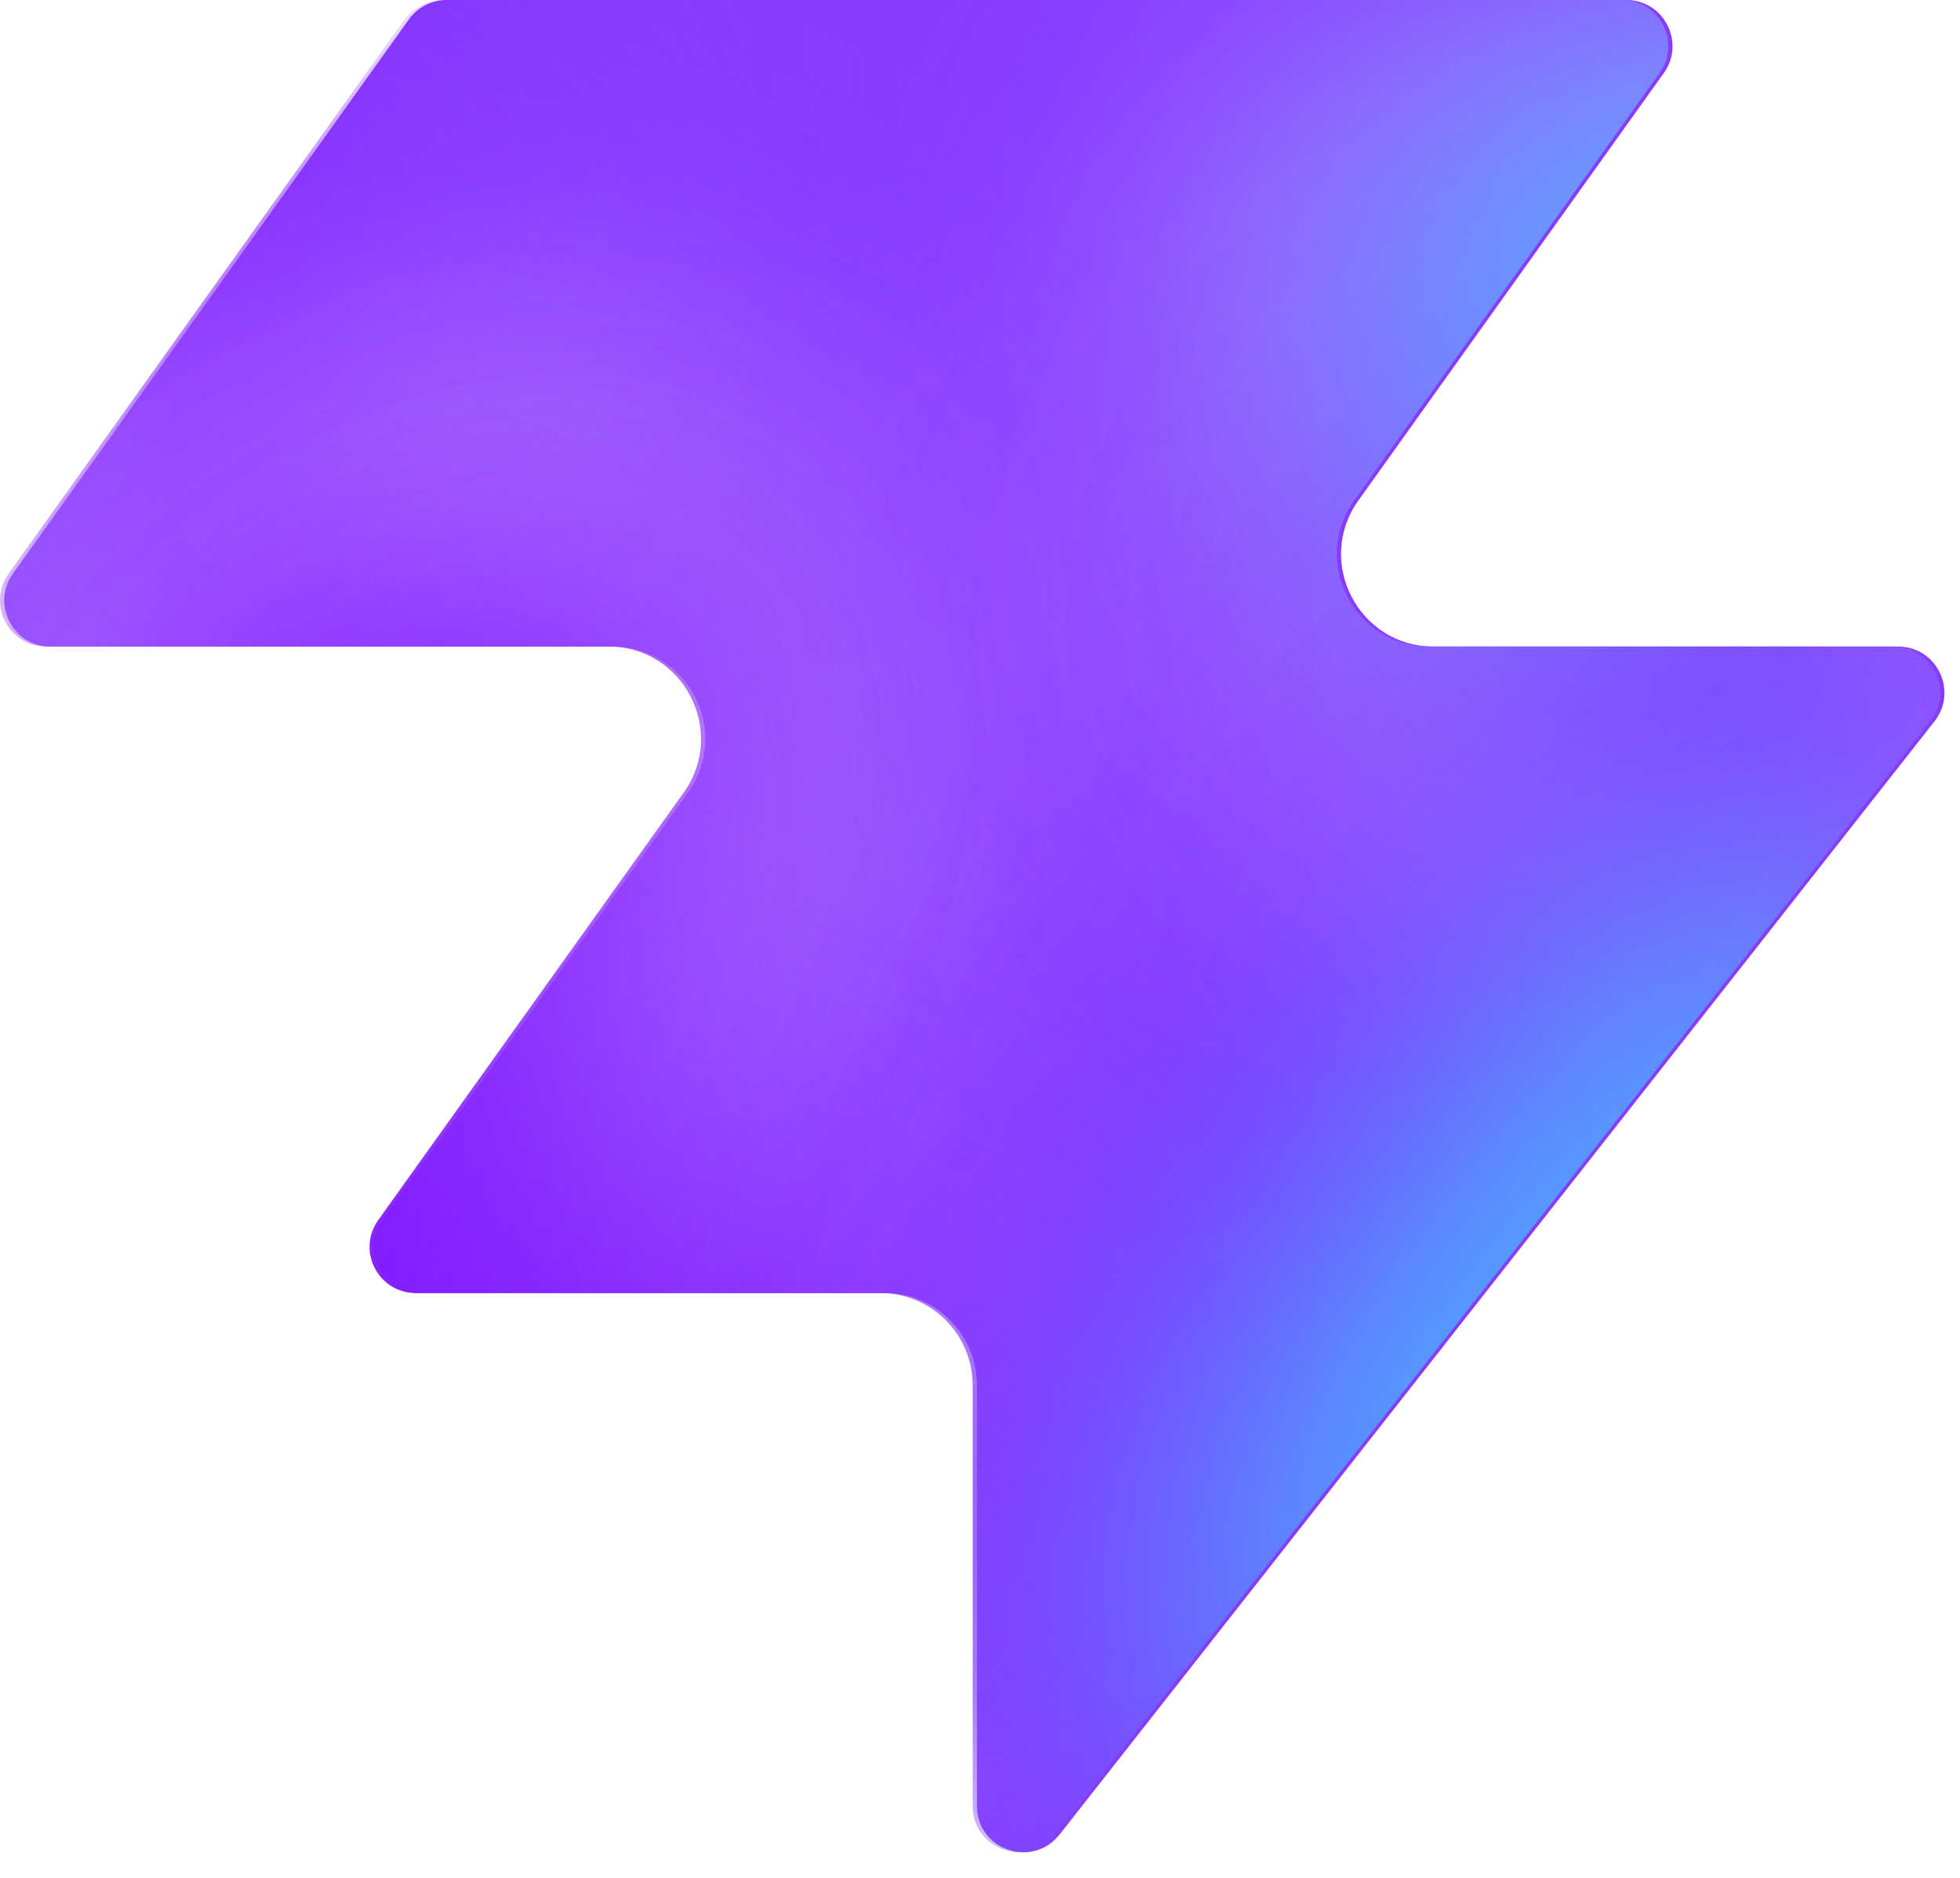
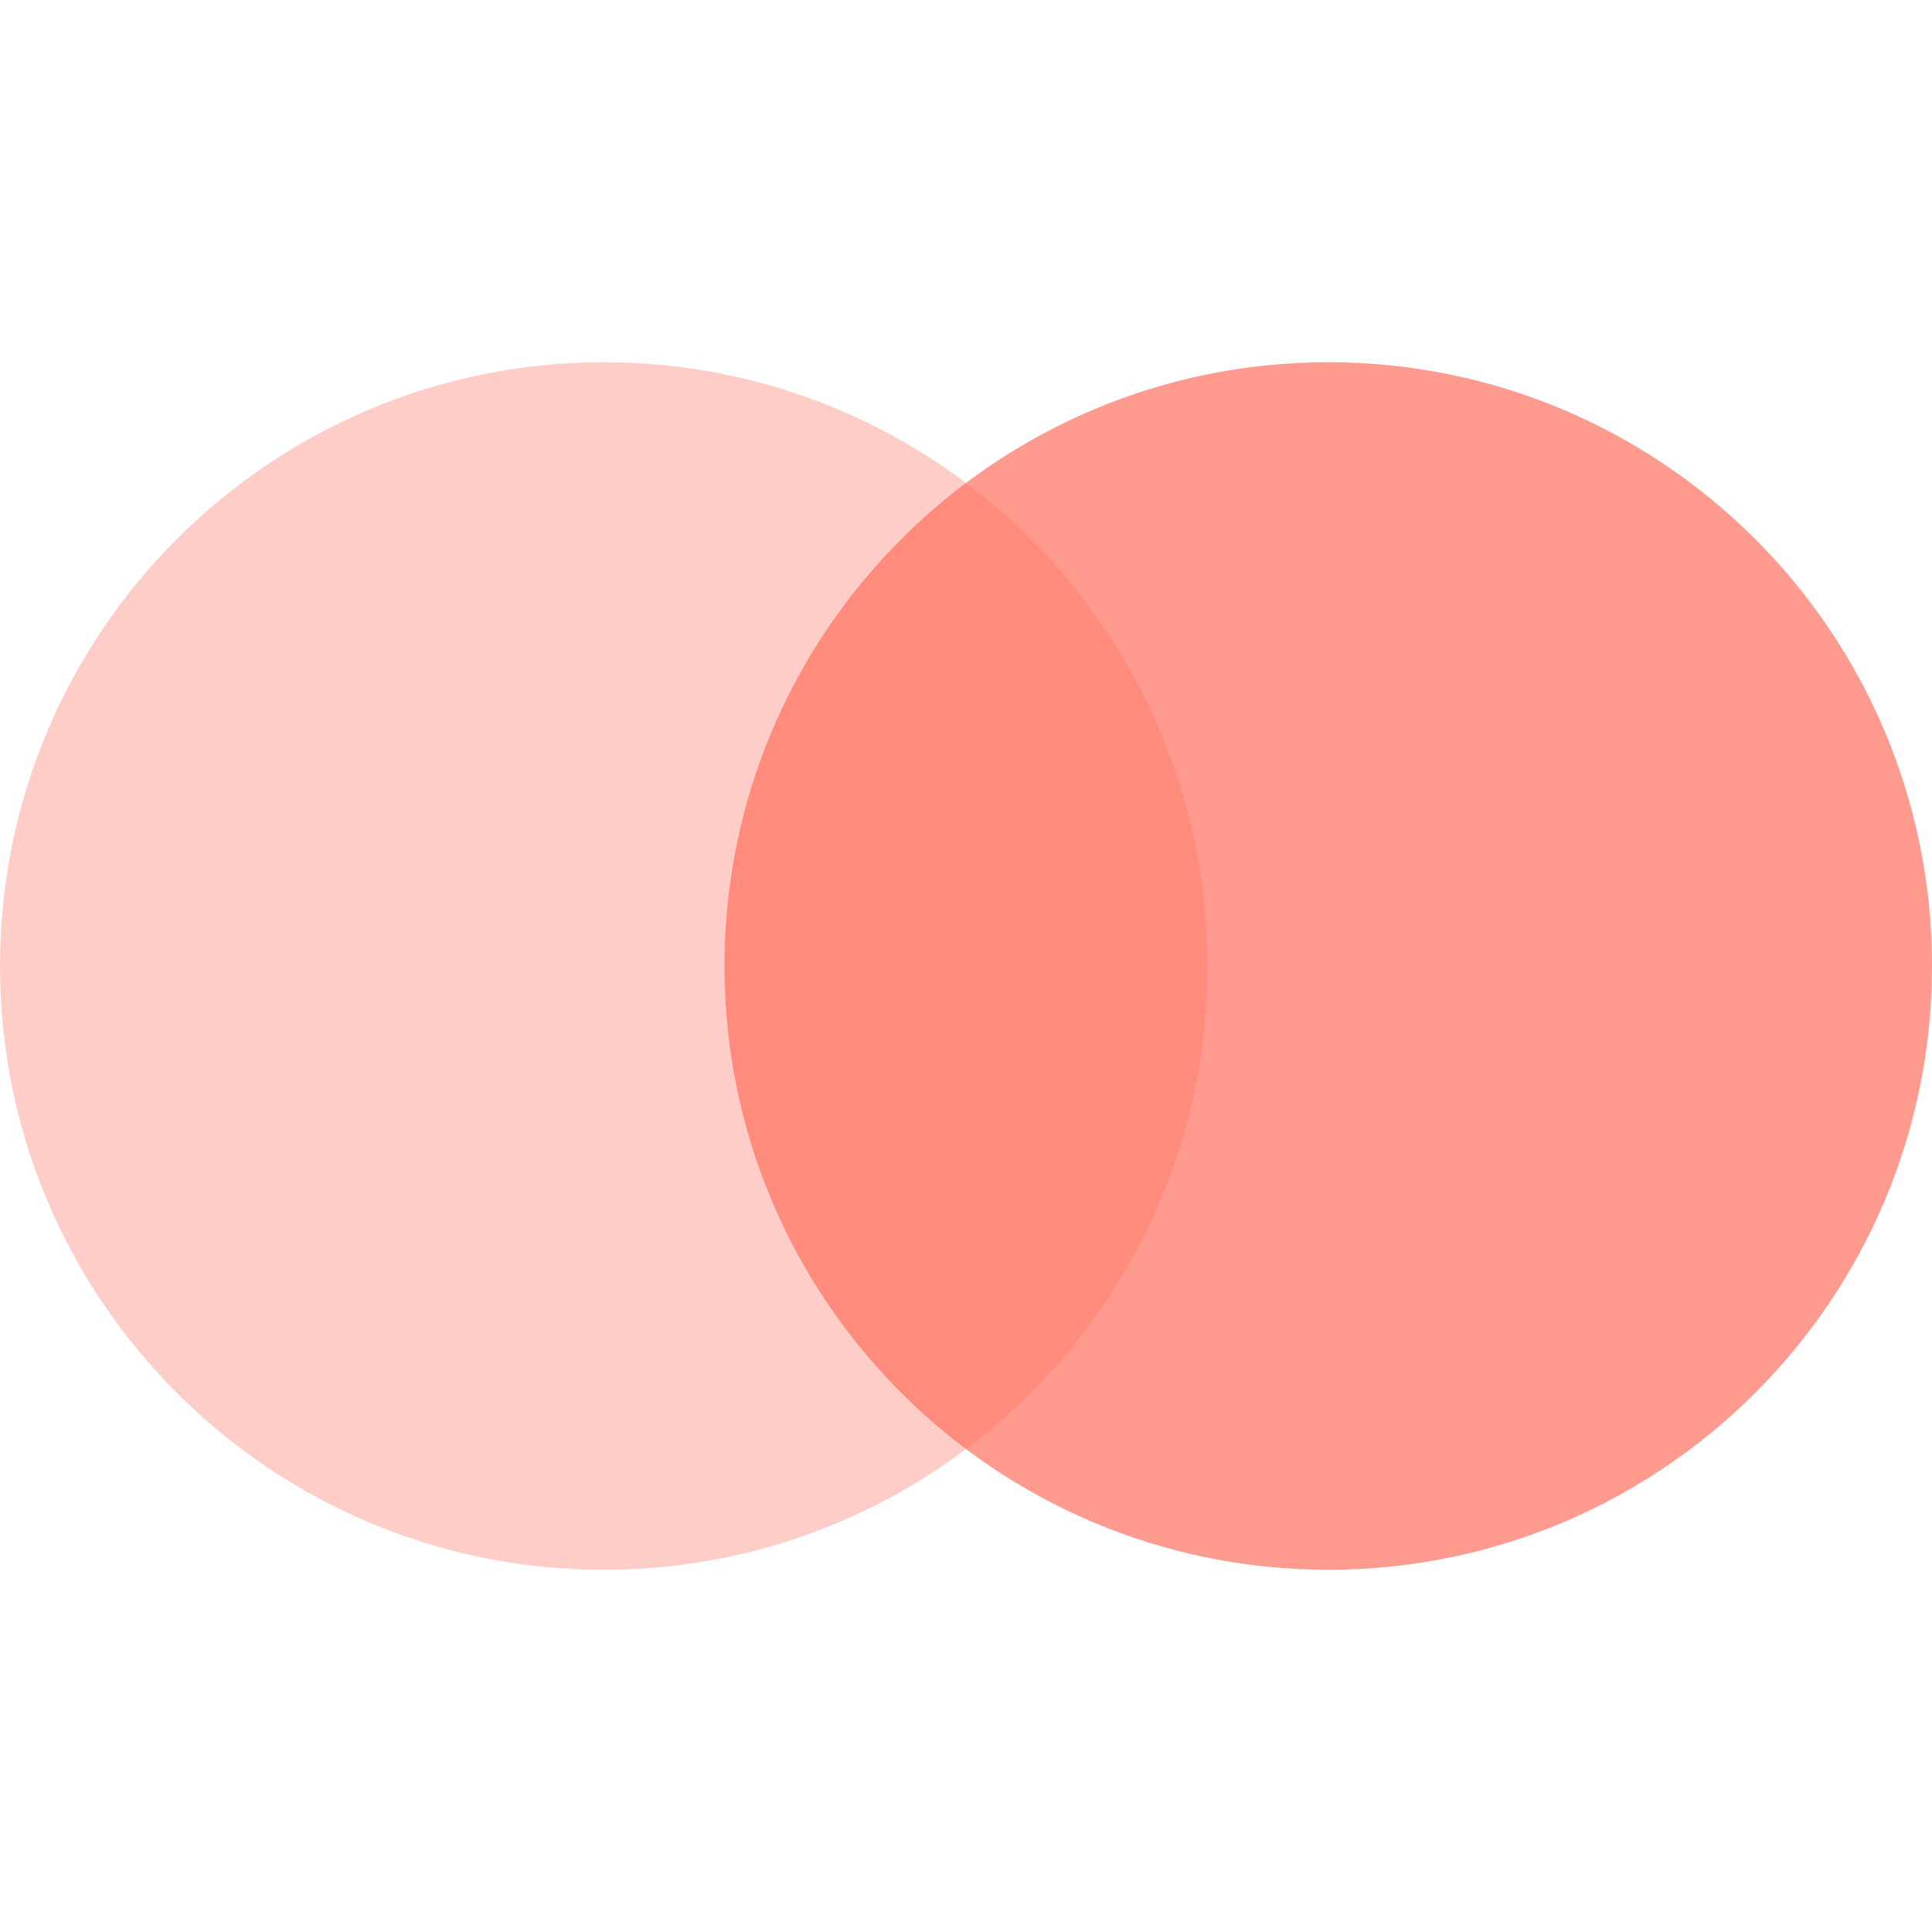
- <svg xmlns="http://www.w3.org/2000/svg" width="48" height="46" fill="none" viewBox="0 0 48 46">
-   <path fill="#863bff" d="M25.946 44.938c-.664.845-2.021.375-2.021-.698V33.937a2.26 2.26 0 0 0-2.262-2.262H10.287c-.92 0-1.456-1.04-.92-1.788l7.48-10.471c1.07-1.497 0-3.578-1.842-3.578H1.237c-.92 0-1.456-1.04-.92-1.788L10.013.474c.214-.297.556-.474.92-.474h28.894c.92 0 1.456 1.04.92 1.788l-7.48 10.471c-1.07 1.498 0 3.579 1.842 3.579h11.377c.943 0 1.473 1.088.89 1.83L25.947 44.94z" style="fill:#863bff;fill:color(display-p3 .525 .23 1);fill-opacity:1" />
-   <mask id="a" width="48" height="46" x="0" y="0" maskUnits="userSpaceOnUse" style="mask-type:alpha">
-     <path fill="#000" d="M25.842 44.938c-.664.844-2.021.375-2.021-.698V33.937a2.26 2.26 0 0 0-2.262-2.262H10.183c-.92 0-1.456-1.04-.92-1.788l7.48-10.471c1.07-1.498 0-3.579-1.842-3.579H1.133c-.92 0-1.456-1.04-.92-1.787L9.91.473c.214-.297.556-.474.92-.474h28.894c.92 0 1.456 1.04.92 1.788l-7.48 10.471c-1.07 1.498 0 3.578 1.842 3.578h11.377c.943 0 1.473 1.088.89 1.832L25.843 44.94z" style="fill:#000;fill-opacity:1" />
-   </mask>
-   <g mask="url(#a)">
-     <g filter="url(#b)">
-       <ellipse cx="5.508" cy="14.704" fill="#ede6ff" rx="5.508" ry="14.704" style="fill:#ede6ff;fill:color(display-p3 .927 .903 1);fill-opacity:1" transform="matrix(.00324 1 1 -.00324 -4.47 31.516)" />
-     </g>
-     <g filter="url(#c)">
-       <ellipse cx="10.399" cy="29.851" fill="#ede6ff" rx="10.399" ry="29.851" style="fill:#ede6ff;fill:color(display-p3 .927 .903 1);fill-opacity:1" transform="matrix(.00324 1 1 -.00324 -39.328 7.883)" />
-     </g>
-     <g filter="url(#d)">
-       <ellipse cx="5.508" cy="30.487" fill="#7e14ff" rx="5.508" ry="30.487" style="fill:#7e14ff;fill:color(display-p3 .492 .077 1);fill-opacity:1" transform="rotate(89.814 -25.913 -14.639)scale(1 -1)" />
-     </g>
-     <g filter="url(#e)">
-       <ellipse cx="5.508" cy="30.599" fill="#7e14ff" rx="5.508" ry="30.599" style="fill:#7e14ff;fill:color(display-p3 .492 .077 1);fill-opacity:1" transform="rotate(89.814 -32.644 -3.334)scale(1 -1)" />
-     </g>
-     <g filter="url(#f)">
-       <ellipse cx="5.508" cy="30.599" fill="#7e14ff" rx="5.508" ry="30.599" style="fill:#7e14ff;fill:color(display-p3 .492 .077 1);fill-opacity:1" transform="matrix(.00324 1 1 -.00324 -34.34 30.47)" />
-     </g>
-     <g filter="url(#g)">
-       <ellipse cx="14.072" cy="22.078" fill="#ede6ff" rx="14.072" ry="22.078" style="fill:#ede6ff;fill:color(display-p3 .927 .903 1);fill-opacity:1" transform="rotate(93.35 24.506 48.493)scale(-1 1)" />
-     </g>
-     <g filter="url(#h)">
-       <ellipse cx="3.47" cy="21.501" fill="#7e14ff" rx="3.47" ry="21.501" style="fill:#7e14ff;fill:color(display-p3 .492 .077 1);fill-opacity:1" transform="rotate(89.009 28.708 47.59)scale(-1 1)" />
-     </g>
-     <g filter="url(#i)">
-       <ellipse cx="3.47" cy="21.501" fill="#7e14ff" rx="3.47" ry="21.501" style="fill:#7e14ff;fill:color(display-p3 .492 .077 1);fill-opacity:1" transform="rotate(89.009 28.708 47.59)scale(-1 1)" />
-     </g>
-     <g filter="url(#j)">
-       <ellipse cx=".387" cy="8.972" fill="#7e14ff" rx="4.407" ry="29.108" style="fill:#7e14ff;fill:color(display-p3 .492 .077 1);fill-opacity:1" transform="rotate(39.51 .387 8.972)" />
-     </g>
-     <g filter="url(#k)">
-       <ellipse cx="47.523" cy="-6.092" fill="#7e14ff" rx="4.407" ry="29.108" style="fill:#7e14ff;fill:color(display-p3 .492 .077 1);fill-opacity:1" transform="rotate(37.892 47.523 -6.092)" />
-     </g>
-     <g filter="url(#l)">
-       <ellipse cx="41.412" cy="6.333" fill="#47bfff" rx="5.971" ry="9.665" style="fill:#47bfff;fill:color(display-p3 .28 .748 1);fill-opacity:1" transform="rotate(37.892 41.412 6.333)" />
-     </g>
-     <g filter="url(#m)">
-       <ellipse cx="-1.879" cy="38.332" fill="#7e14ff" rx="4.407" ry="29.108" style="fill:#7e14ff;fill:color(display-p3 .492 .077 1);fill-opacity:1" transform="rotate(37.892 -1.88 38.332)" />
-     </g>
-     <g filter="url(#n)">
-       <ellipse cx="-1.879" cy="38.332" fill="#7e14ff" rx="4.407" ry="29.108" style="fill:#7e14ff;fill:color(display-p3 .492 .077 1);fill-opacity:1" transform="rotate(37.892 -1.88 38.332)" />
-     </g>
-     <g filter="url(#o)">
-       <ellipse cx="35.651" cy="29.907" fill="#7e14ff" rx="4.407" ry="29.108" style="fill:#7e14ff;fill:color(display-p3 .492 .077 1);fill-opacity:1" transform="rotate(37.892 35.651 29.907)" />
-     </g>
-     <g filter="url(#p)">
-       <ellipse cx="38.418" cy="32.4" fill="#47bfff" rx="5.971" ry="15.297" style="fill:#47bfff;fill:color(display-p3 .28 .748 1);fill-opacity:1" transform="rotate(37.892 38.418 32.4)" />
-     </g>
-   </g>
-   <defs>
-     <filter id="b" width="60.045" height="41.654" x="-19.77" y="16.149" color-interpolation-filters="sRGB" filterUnits="userSpaceOnUse">
-       <feFlood flood-opacity="0" result="BackgroundImageFix" />
-       <feBlend in="SourceGraphic" in2="BackgroundImageFix" result="shape" />
-       <feGaussianBlur result="effect1_foregroundBlur_2002_17158" stdDeviation="7.659" />
-     </filter>
-     <filter id="c" width="90.34" height="51.437" x="-54.613" y="-7.533" color-interpolation-filters="sRGB" filterUnits="userSpaceOnUse">
-       <feFlood flood-opacity="0" result="BackgroundImageFix" />
-       <feBlend in="SourceGraphic" in2="BackgroundImageFix" result="shape" />
-       <feGaussianBlur result="effect1_foregroundBlur_2002_17158" stdDeviation="7.659" />
-     </filter>
-     <filter id="d" width="79.355" height="29.4" x="-49.64" y="2.03" color-interpolation-filters="sRGB" filterUnits="userSpaceOnUse">
-       <feFlood flood-opacity="0" result="BackgroundImageFix" />
-       <feBlend in="SourceGraphic" in2="BackgroundImageFix" result="shape" />
-       <feGaussianBlur result="effect1_foregroundBlur_2002_17158" stdDeviation="4.596" />
-     </filter>
-     <filter id="e" width="79.579" height="29.4" x="-45.045" y="20.029" color-interpolation-filters="sRGB" filterUnits="userSpaceOnUse">
-       <feFlood flood-opacity="0" result="BackgroundImageFix" />
-       <feBlend in="SourceGraphic" in2="BackgroundImageFix" result="shape" />
-       <feGaussianBlur result="effect1_foregroundBlur_2002_17158" stdDeviation="4.596" />
-     </filter>
-     <filter id="f" width="79.579" height="29.4" x="-43.513" y="21.178" color-interpolation-filters="sRGB" filterUnits="userSpaceOnUse">
-       <feFlood flood-opacity="0" result="BackgroundImageFix" />
-       <feBlend in="SourceGraphic" in2="BackgroundImageFix" result="shape" />
-       <feGaussianBlur result="effect1_foregroundBlur_2002_17158" stdDeviation="4.596" />
-     </filter>
-     <filter id="g" width="74.749" height="58.852" x="15.756" y="-17.901" color-interpolation-filters="sRGB" filterUnits="userSpaceOnUse">
-       <feFlood flood-opacity="0" result="BackgroundImageFix" />
-       <feBlend in="SourceGraphic" in2="BackgroundImageFix" result="shape" />
-       <feGaussianBlur result="effect1_foregroundBlur_2002_17158" stdDeviation="7.659" />
-     </filter>
-     <filter id="h" width="61.377" height="25.362" x="23.548" y="2.284" color-interpolation-filters="sRGB" filterUnits="userSpaceOnUse">
-       <feFlood flood-opacity="0" result="BackgroundImageFix" />
-       <feBlend in="SourceGraphic" in2="BackgroundImageFix" result="shape" />
-       <feGaussianBlur result="effect1_foregroundBlur_2002_17158" stdDeviation="4.596" />
-     </filter>
-     <filter id="i" width="61.377" height="25.362" x="23.548" y="2.284" color-interpolation-filters="sRGB" filterUnits="userSpaceOnUse">
-       <feFlood flood-opacity="0" result="BackgroundImageFix" />
-       <feBlend in="SourceGraphic" in2="BackgroundImageFix" result="shape" />
-       <feGaussianBlur result="effect1_foregroundBlur_2002_17158" stdDeviation="4.596" />
-     </filter>
-     <filter id="j" width="56.045" height="63.649" x="-27.636" y="-22.853" color-interpolation-filters="sRGB" filterUnits="userSpaceOnUse">
-       <feFlood flood-opacity="0" result="BackgroundImageFix" />
-       <feBlend in="SourceGraphic" in2="BackgroundImageFix" result="shape" />
-       <feGaussianBlur result="effect1_foregroundBlur_2002_17158" stdDeviation="4.596" />
-     </filter>
-     <filter id="k" width="54.814" height="64.646" x="20.116" y="-38.415" color-interpolation-filters="sRGB" filterUnits="userSpaceOnUse">
-       <feFlood flood-opacity="0" result="BackgroundImageFix" />
-       <feBlend in="SourceGraphic" in2="BackgroundImageFix" result="shape" />
-       <feGaussianBlur result="effect1_foregroundBlur_2002_17158" stdDeviation="4.596" />
-     </filter>
-     <filter id="l" width="33.541" height="35.313" x="24.641" y="-11.323" color-interpolation-filters="sRGB" filterUnits="userSpaceOnUse">
-       <feFlood flood-opacity="0" result="BackgroundImageFix" />
-       <feBlend in="SourceGraphic" in2="BackgroundImageFix" result="shape" />
-       <feGaussianBlur result="effect1_foregroundBlur_2002_17158" stdDeviation="4.596" />
-     </filter>
-     <filter id="m" width="54.814" height="64.646" x="-29.286" y="6.009" color-interpolation-filters="sRGB" filterUnits="userSpaceOnUse">
-       <feFlood flood-opacity="0" result="BackgroundImageFix" />
-       <feBlend in="SourceGraphic" in2="BackgroundImageFix" result="shape" />
-       <feGaussianBlur result="effect1_foregroundBlur_2002_17158" stdDeviation="4.596" />
-     </filter>
-     <filter id="n" width="54.814" height="64.646" x="-29.286" y="6.009" color-interpolation-filters="sRGB" filterUnits="userSpaceOnUse">
-       <feFlood flood-opacity="0" result="BackgroundImageFix" />
-       <feBlend in="SourceGraphic" in2="BackgroundImageFix" result="shape" />
-       <feGaussianBlur result="effect1_foregroundBlur_2002_17158" stdDeviation="4.596" />
-     </filter>
-     <filter id="o" width="54.814" height="64.646" x="8.244" y="-2.416" color-interpolation-filters="sRGB" filterUnits="userSpaceOnUse">
-       <feFlood flood-opacity="0" result="BackgroundImageFix" />
-       <feBlend in="SourceGraphic" in2="BackgroundImageFix" result="shape" />
-       <feGaussianBlur result="effect1_foregroundBlur_2002_17158" stdDeviation="4.596" />
-     </filter>
-     <filter id="p" width="39.409" height="43.623" x="18.713" y="10.588" color-interpolation-filters="sRGB" filterUnits="userSpaceOnUse">
-       <feFlood flood-opacity="0" result="BackgroundImageFix" />
-       <feBlend in="SourceGraphic" in2="BackgroundImageFix" result="shape" />
-       <feGaussianBlur result="effect1_foregroundBlur_2002_17158" stdDeviation="4.596" />
-     </filter>
-   </defs>
+ <svg xmlns="http://www.w3.org/2000/svg" viewBox="0 0 32 32" fill="none" width="32" height="32">
+   <circle cx="10" cy="16" r="10" fill="#FF6F5E" opacity="0.35" />
+   <circle cx="22" cy="16" r="10" fill="#FF6F5E" opacity="0.7" />
</svg>
